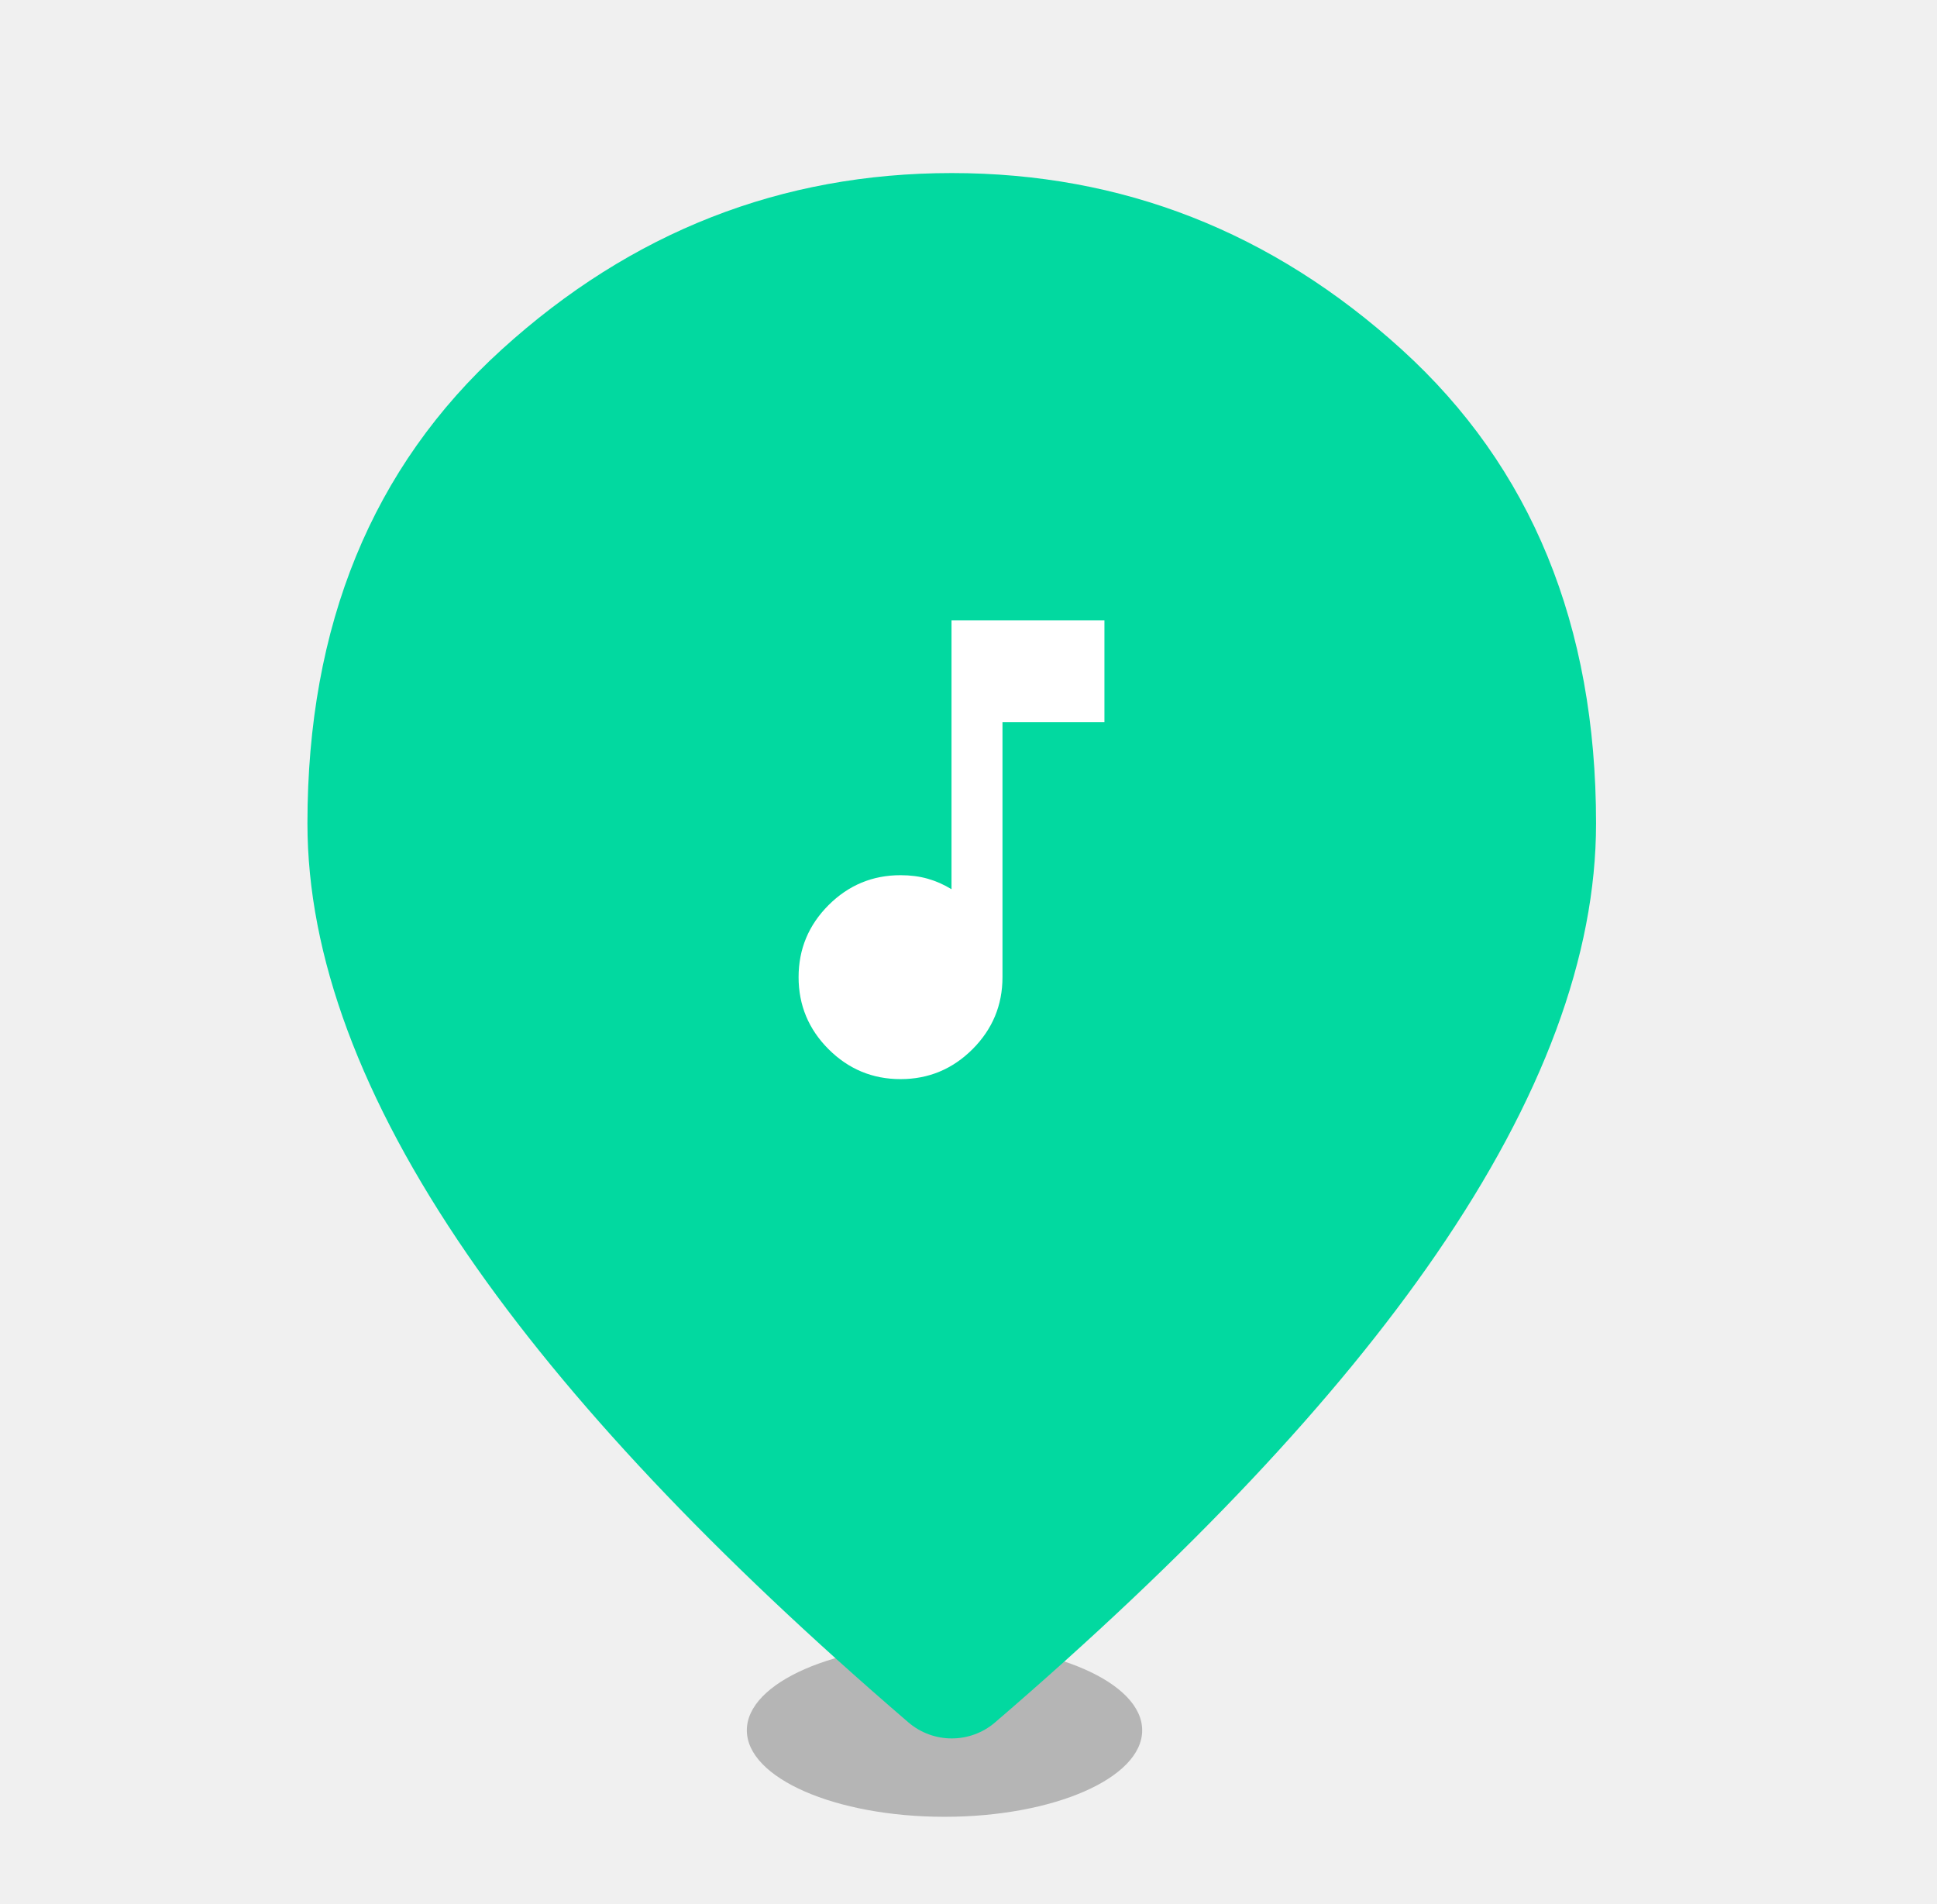
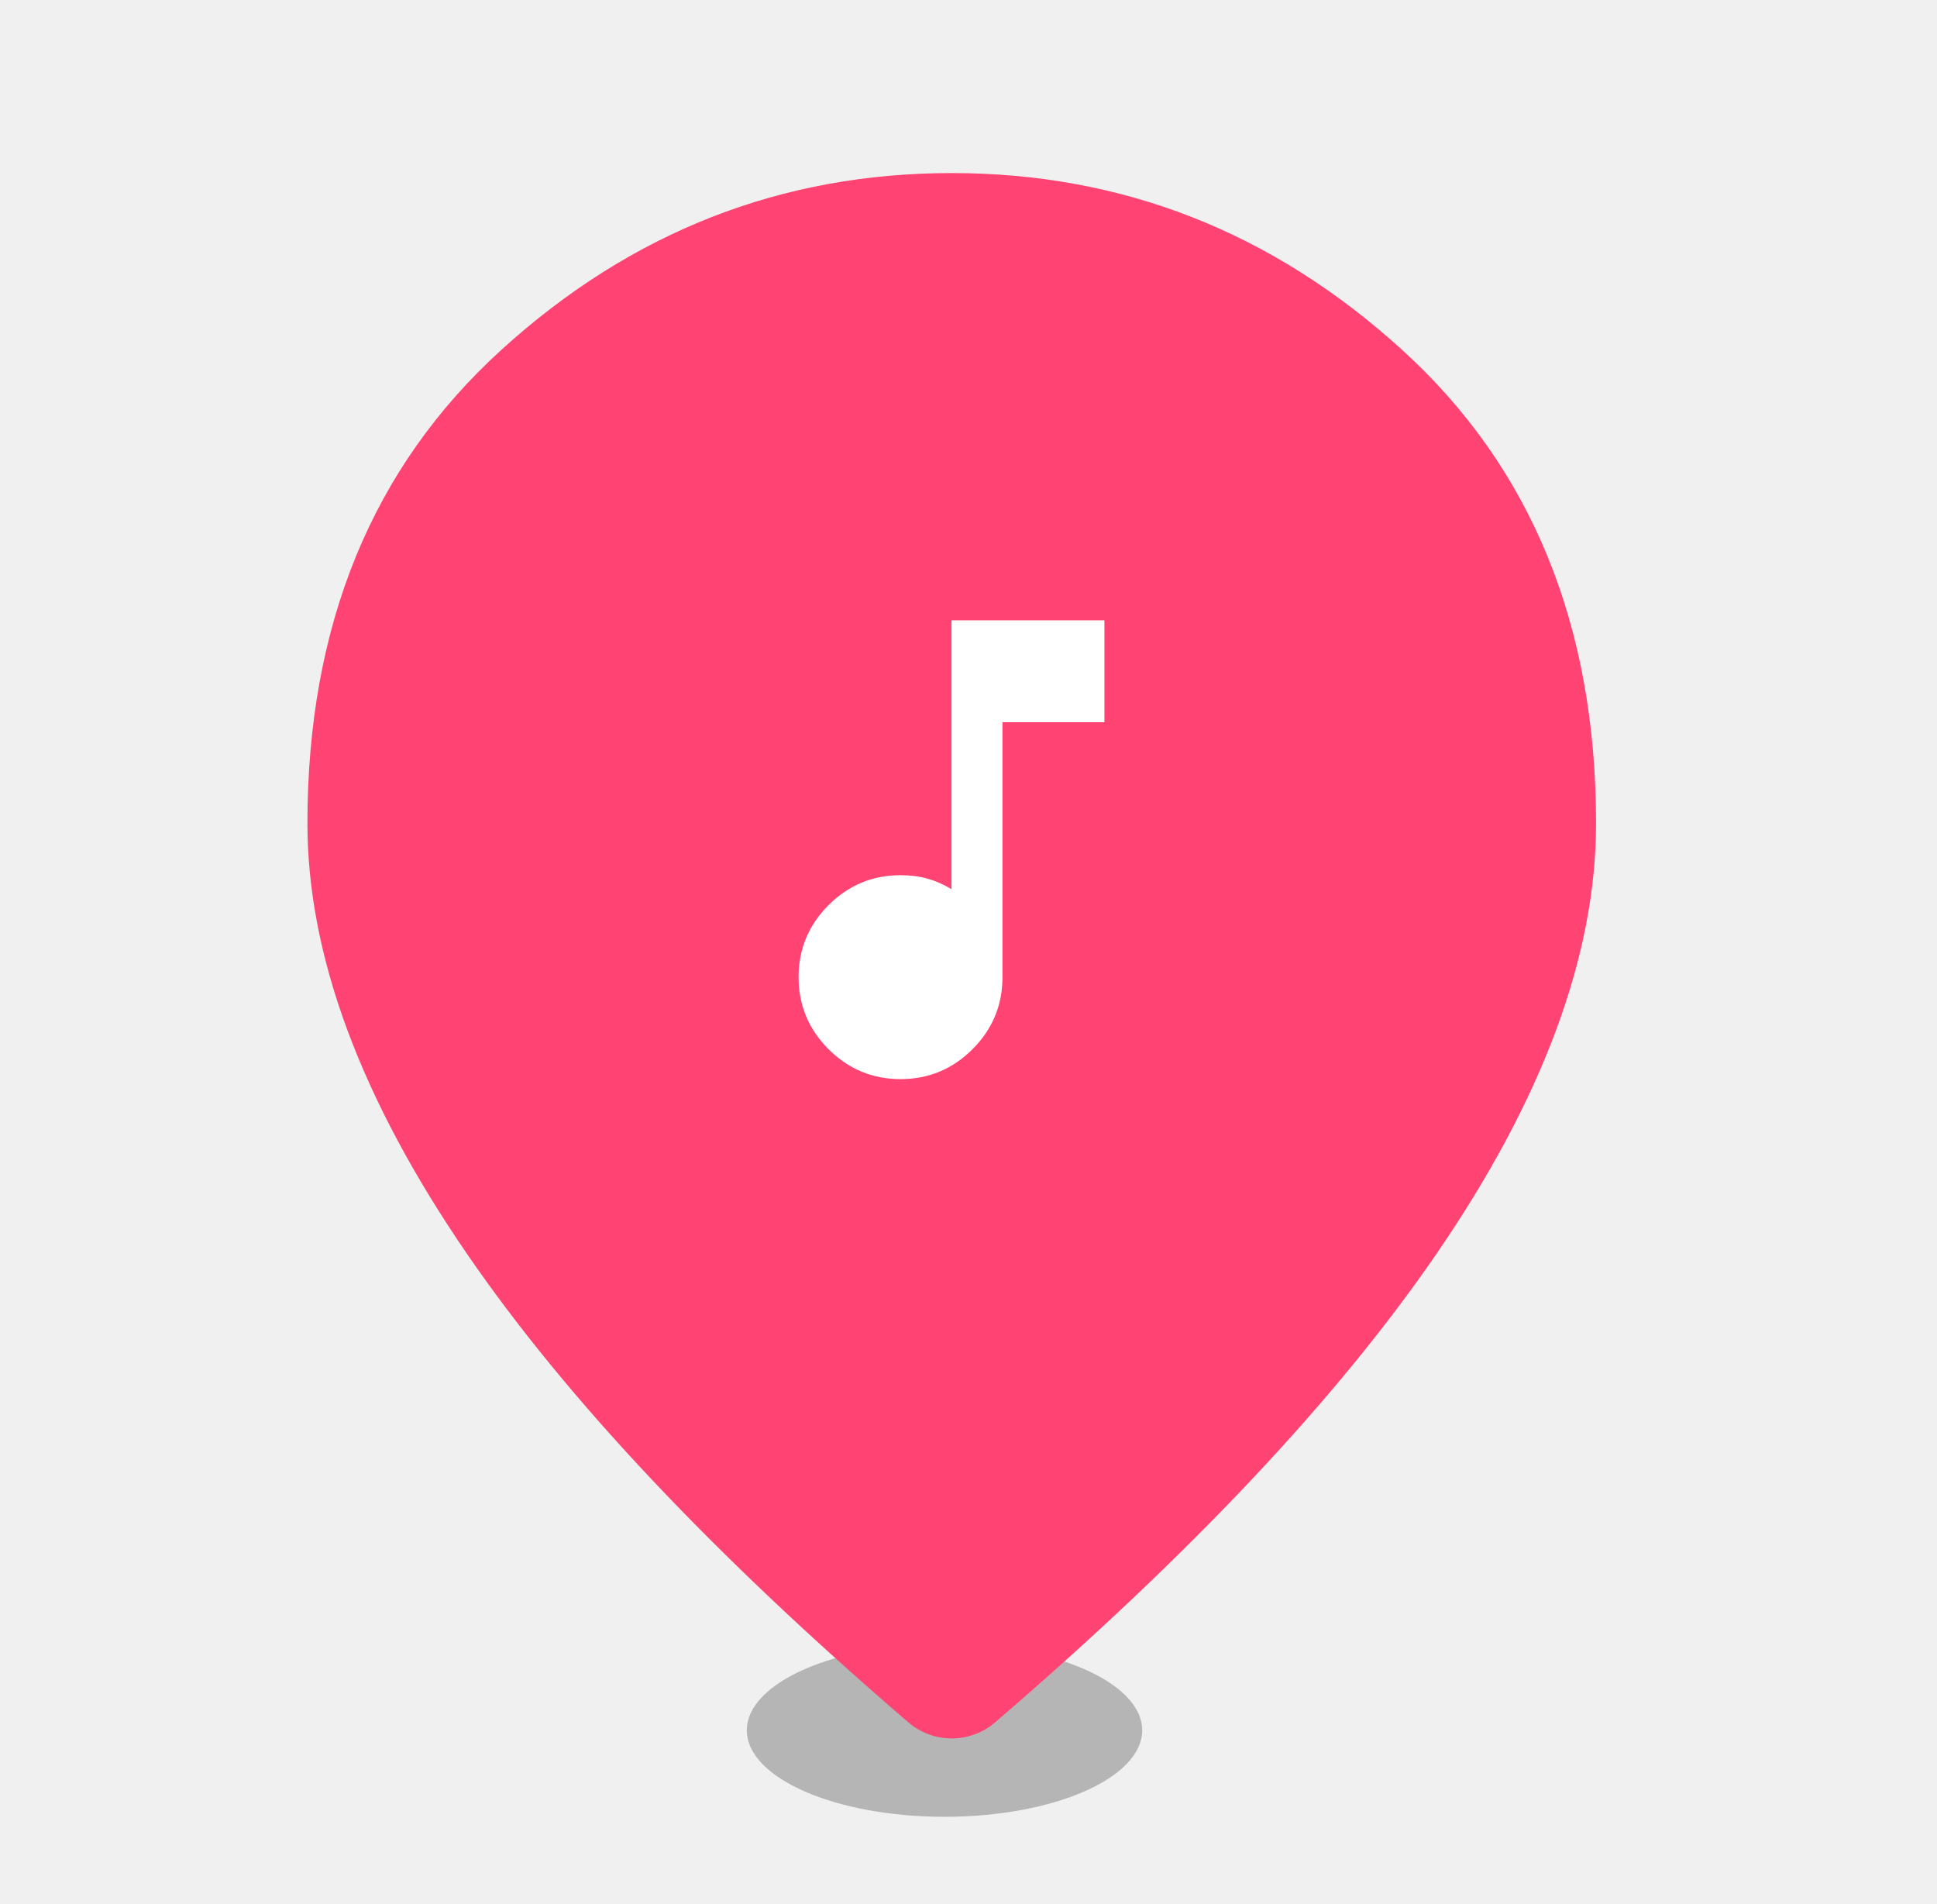
<svg xmlns="http://www.w3.org/2000/svg" width="57" height="56" viewBox="0 0 57 56" fill="none">
  <ellipse cx="27.794" cy="50.909" rx="5.817" ry="2.545" fill="#4E4E4E" fill-opacity="0.36" />
-   <mask id="mask0_6800_17540" style="mask-type:alpha" maskUnits="userSpaceOnUse" x="0" y="0" width="57" height="56">
+   <mask id="mask0_7515_22696" style="mask-type:alpha" maskUnits="userSpaceOnUse" x="0" y="0" width="57" height="56">
    <rect width="56.88" height="56" fill="#D9D9D9" />
  </mask>
-   <g mask="url(#mask0_6800_17540)">
-     <path d="M29.285 50.674C28.55 51.306 27.464 51.306 26.729 50.674C21.007 45.758 16.683 41.171 13.757 36.913C10.617 32.343 9.047 28.114 9.047 24.225C9.047 18.392 10.953 13.745 14.764 10.284C18.576 6.822 22.99 5.092 28.007 5.092C33.023 5.092 37.437 6.822 41.249 10.284C45.061 13.745 46.967 18.392 46.967 24.225C46.967 28.114 45.397 32.343 42.256 36.913C39.33 41.171 35.006 45.758 29.285 50.674Z" fill="#02D9A0" />
-     <mask id="mask1_6800_17540" style="mask-type:alpha" maskUnits="userSpaceOnUse" x="19" y="16" width="18" height="18">
+   <g mask="url(#mask0_7515_22696)">
+     <path d="M29.285 50.674C28.55 51.306 27.464 51.306 26.729 50.674C21.007 45.758 16.683 41.171 13.757 36.913C10.617 32.343 9.047 28.114 9.047 24.225C9.047 18.392 10.953 13.745 14.764 10.284C18.576 6.822 22.99 5.092 28.007 5.092C33.023 5.092 37.437 6.822 41.249 10.284C45.061 13.745 46.967 18.392 46.967 24.225C46.967 28.114 45.397 32.343 42.256 36.913C39.33 41.171 35.006 45.758 29.285 50.674Z" fill="#FF4372" />
+     <mask id="mask1_7515_22696" style="mask-type:alpha" maskUnits="userSpaceOnUse" x="19" y="16" width="18" height="18">
      <rect x="19" y="16" width="18" height="18" fill="#D9D9D9" />
    </mask>
-     <g mask="url(#mask1_6800_17540)">
+     <g mask="url(#mask1_7515_22696)">
      <path d="M26.5 31.75C25.675 31.75 24.969 31.456 24.381 30.869C23.794 30.281 23.5 29.575 23.5 28.75C23.5 27.925 23.794 27.219 24.381 26.631C24.969 26.044 25.675 25.75 26.5 25.75C26.788 25.75 27.053 25.784 27.297 25.853C27.541 25.922 27.775 26.025 28 26.163V18.25H32.5V21.25H29.5V28.75C29.5 29.575 29.206 30.281 28.619 30.869C28.031 31.456 27.325 31.75 26.5 31.75Z" fill="white" />
    </g>
  </g>
</svg>
